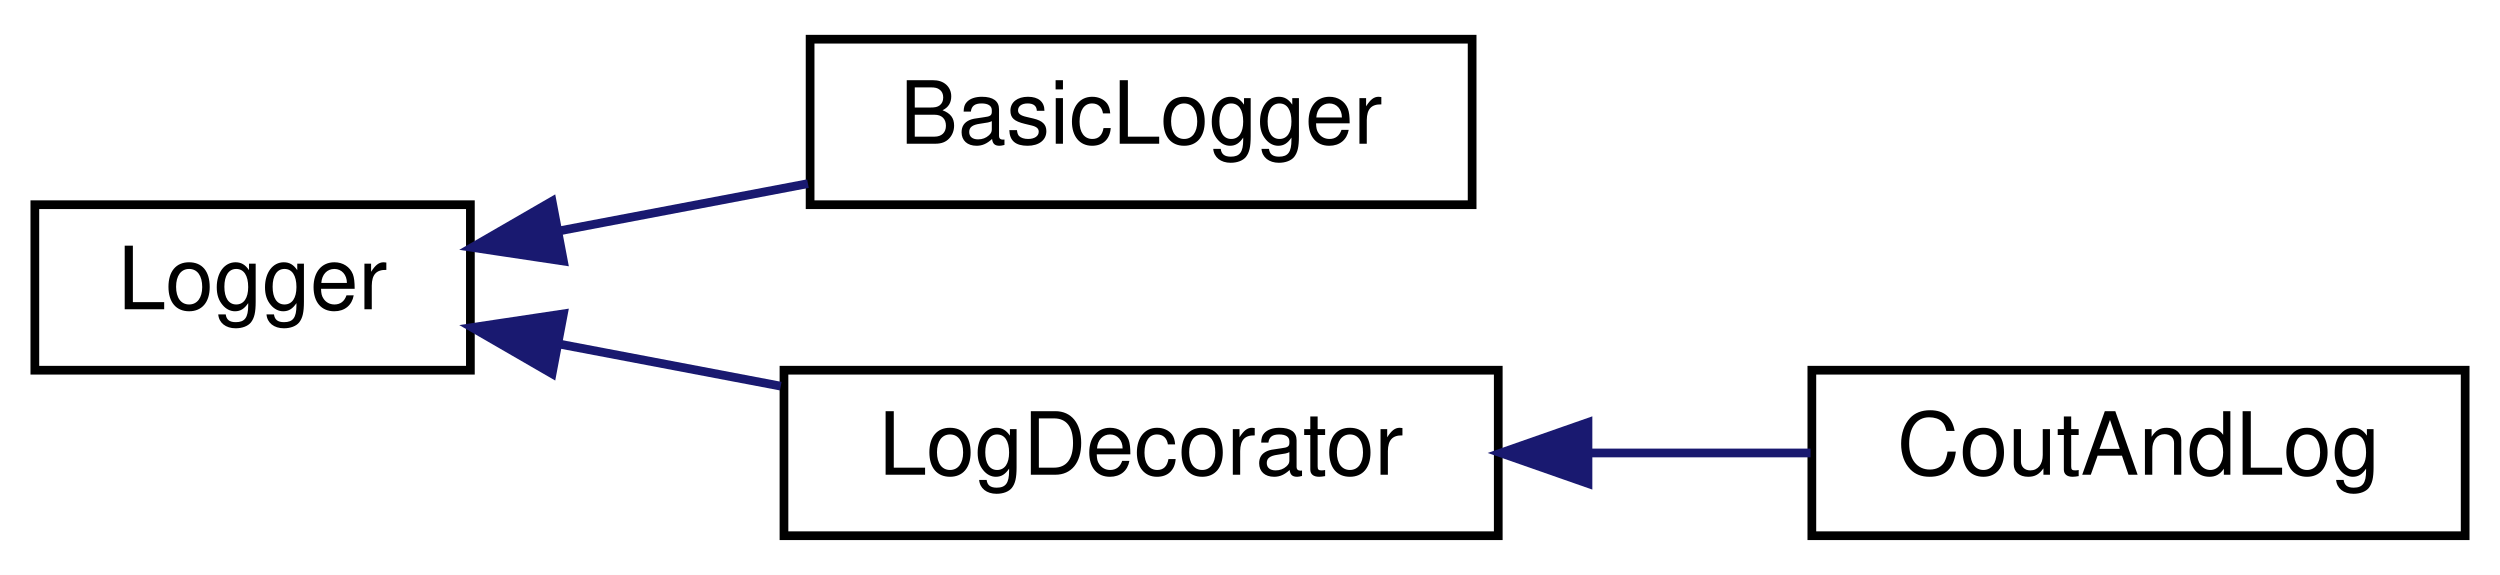
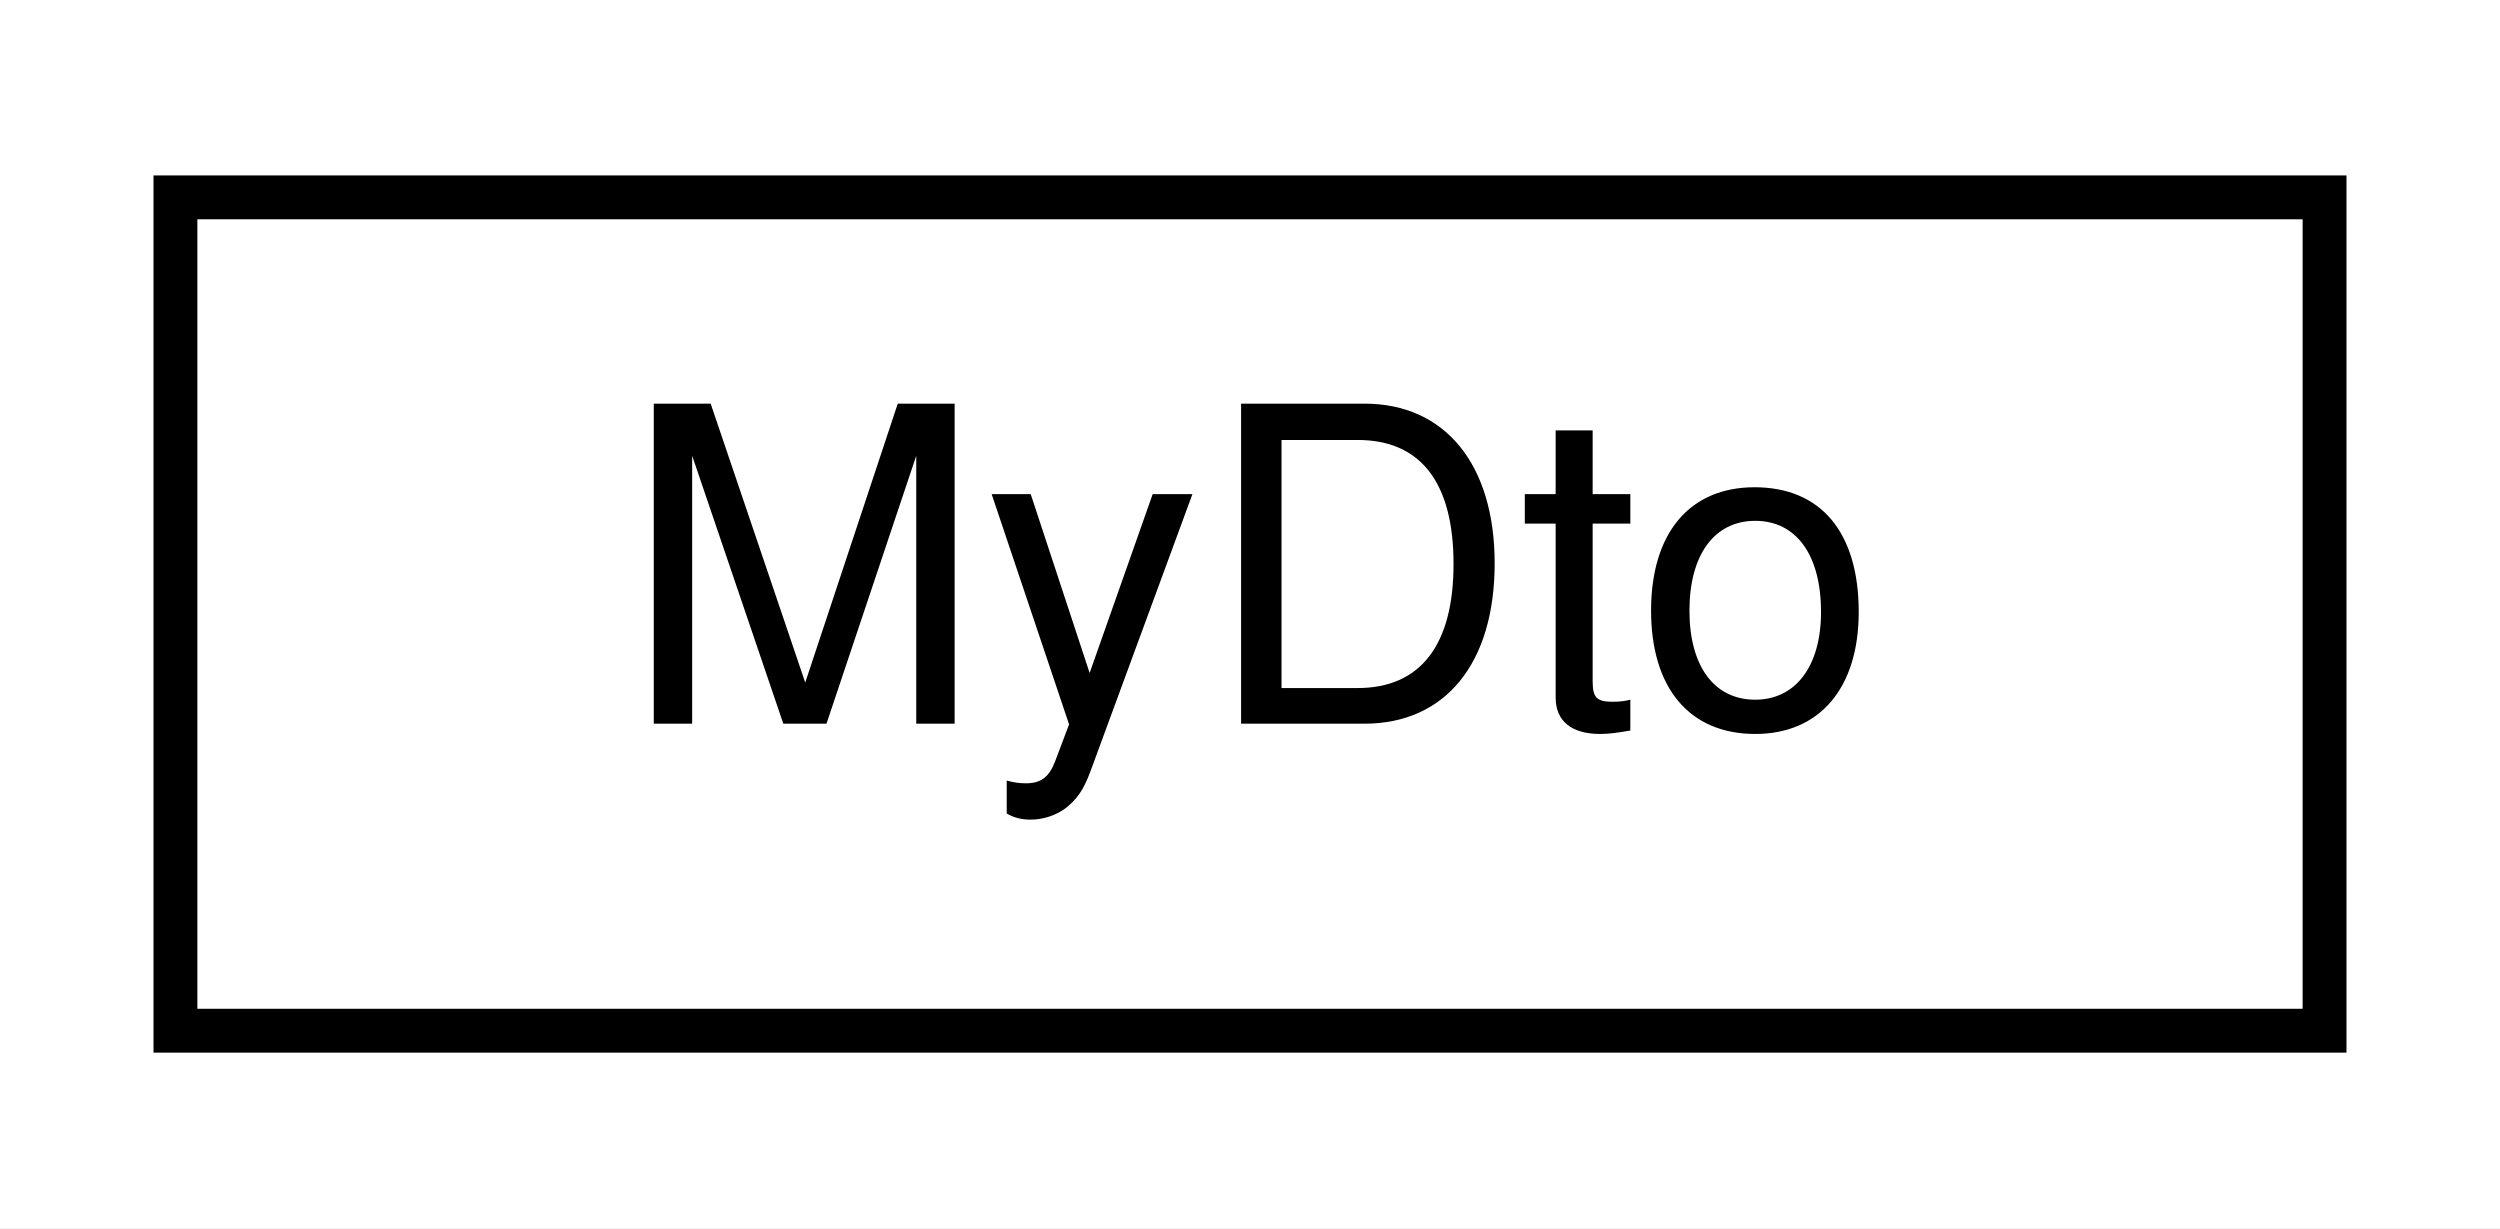
- <svg xmlns="http://www.w3.org/2000/svg" xmlns:xlink="http://www.w3.org/1999/xlink" width="287pt" height="66pt" viewBox="0.00 0.00 287.00 66.00">
-   <g id="graph0" class="graph" transform="scale(1 1) rotate(0) translate(4 62)">
-     <polygon fill="white" stroke="transparent" points="-4,4 -4,-62 283,-62 283,4 -4,4" />
+ <svg xmlns="http://www.w3.org/2000/svg" xmlns:xlink="http://www.w3.org/1999/xlink" width="57pt" height="28pt" viewBox="0.00 0.00 57.00 28.00">
+   <g id="graph0" class="graph" transform="scale(1 1) rotate(0) translate(4 24)">
+     <polygon fill="white" stroke="transparent" points="-4,4 -4,-24 53,-24 53,4 -4,4" />
    <g id="node1" class="node">
      <g id="a_node1">
-         <a xlink:href="classLogger.html" target="_top" xlink:title="Interface for concrete Log strategies to implement.">
-           <polygon fill="white" stroke="black" points="0,-19.5 0,-38.5 50,-38.5 50,-19.5 0,-19.5" />
-           <text text-anchor="middle" x="25" y="-26.5" font-family="Helvetica,sans-Serif" font-size="10.00">Logger</text>
+         <a xlink:href="classMyDto.html" target="_top" xlink:title="Data Transfer Object. Object containing fields only. Used in API for serialization/deserialization an...">
+           <polygon fill="white" stroke="black" points="0,-0.5 0,-19.5 49,-19.5 49,-0.5 0,-0.5" />
+           <text text-anchor="middle" x="24.5" y="-7.5" font-family="Helvetica,sans-Serif" font-size="10.00">MyDto</text>
        </a>
      </g>
    </g>
-     <g id="node2" class="node">
-       <g id="a_node2">
-         <a xlink:href="classBasicLogger.html" target="_top" xlink:title="Implements Logger interface. Reads LOG_FILE (log file path) environment variable, opens and appends l...">
-           <polygon fill="white" stroke="black" points="89,-38.5 89,-57.5 165,-57.5 165,-38.5 89,-38.5" />
-           <text text-anchor="middle" x="127" y="-45.5" font-family="Helvetica,sans-Serif" font-size="10.00">BasicLogger</text>
-         </a>
-       </g>
-     </g>
-     <g id="edge1" class="edge">
-       <path fill="none" stroke="midnightblue" d="M60.18,-35.49C69.39,-37.24 79.38,-39.14 88.75,-40.92" />
-       <polygon fill="midnightblue" stroke="midnightblue" points="60.68,-32.03 50.21,-33.6 59.38,-38.9 60.68,-32.03" />
-     </g>
-     <g id="node3" class="node">
-       <g id="a_node3">
-         <a xlink:href="classLogDecorator.html" target="_top" xlink:title="Allows user to add extended functionality to the log ConcreteStrategies, i.e. can add cout before log...">
-           <polygon fill="white" stroke="black" points="86,-0.5 86,-19.5 168,-19.5 168,-0.5 86,-0.5" />
-           <text text-anchor="middle" x="127" y="-7.5" font-family="Helvetica,sans-Serif" font-size="10.00">LogDecorator</text>
-         </a>
-       </g>
-     </g>
-     <g id="edge2" class="edge">
-       <path fill="none" stroke="midnightblue" d="M60.17,-22.51C68.36,-20.95 77.19,-19.27 85.63,-17.67" />
-       <polygon fill="midnightblue" stroke="midnightblue" points="59.38,-19.1 50.21,-24.4 60.68,-25.97 59.38,-19.1" />
-     </g>
-     <g id="node4" class="node">
-       <g id="a_node4">
-         <a xlink:href="classCoutAndLog.html" target="_top" xlink:title=" ">
-           <polygon fill="white" stroke="black" points="204,-0.5 204,-19.5 279,-19.5 279,-0.5 204,-0.5" />
-           <text text-anchor="middle" x="241.5" y="-7.5" font-family="Helvetica,sans-Serif" font-size="10.00">CoutAndLog</text>
-         </a>
-       </g>
-     </g>
-     <g id="edge3" class="edge">
-       <path fill="none" stroke="midnightblue" d="M178.55,-10C187.07,-10 195.77,-10 203.85,-10" />
-       <polygon fill="midnightblue" stroke="midnightblue" points="178.3,-6.5 168.3,-10 178.3,-13.5 178.3,-6.5" />
-     </g>
  </g>
</svg>
